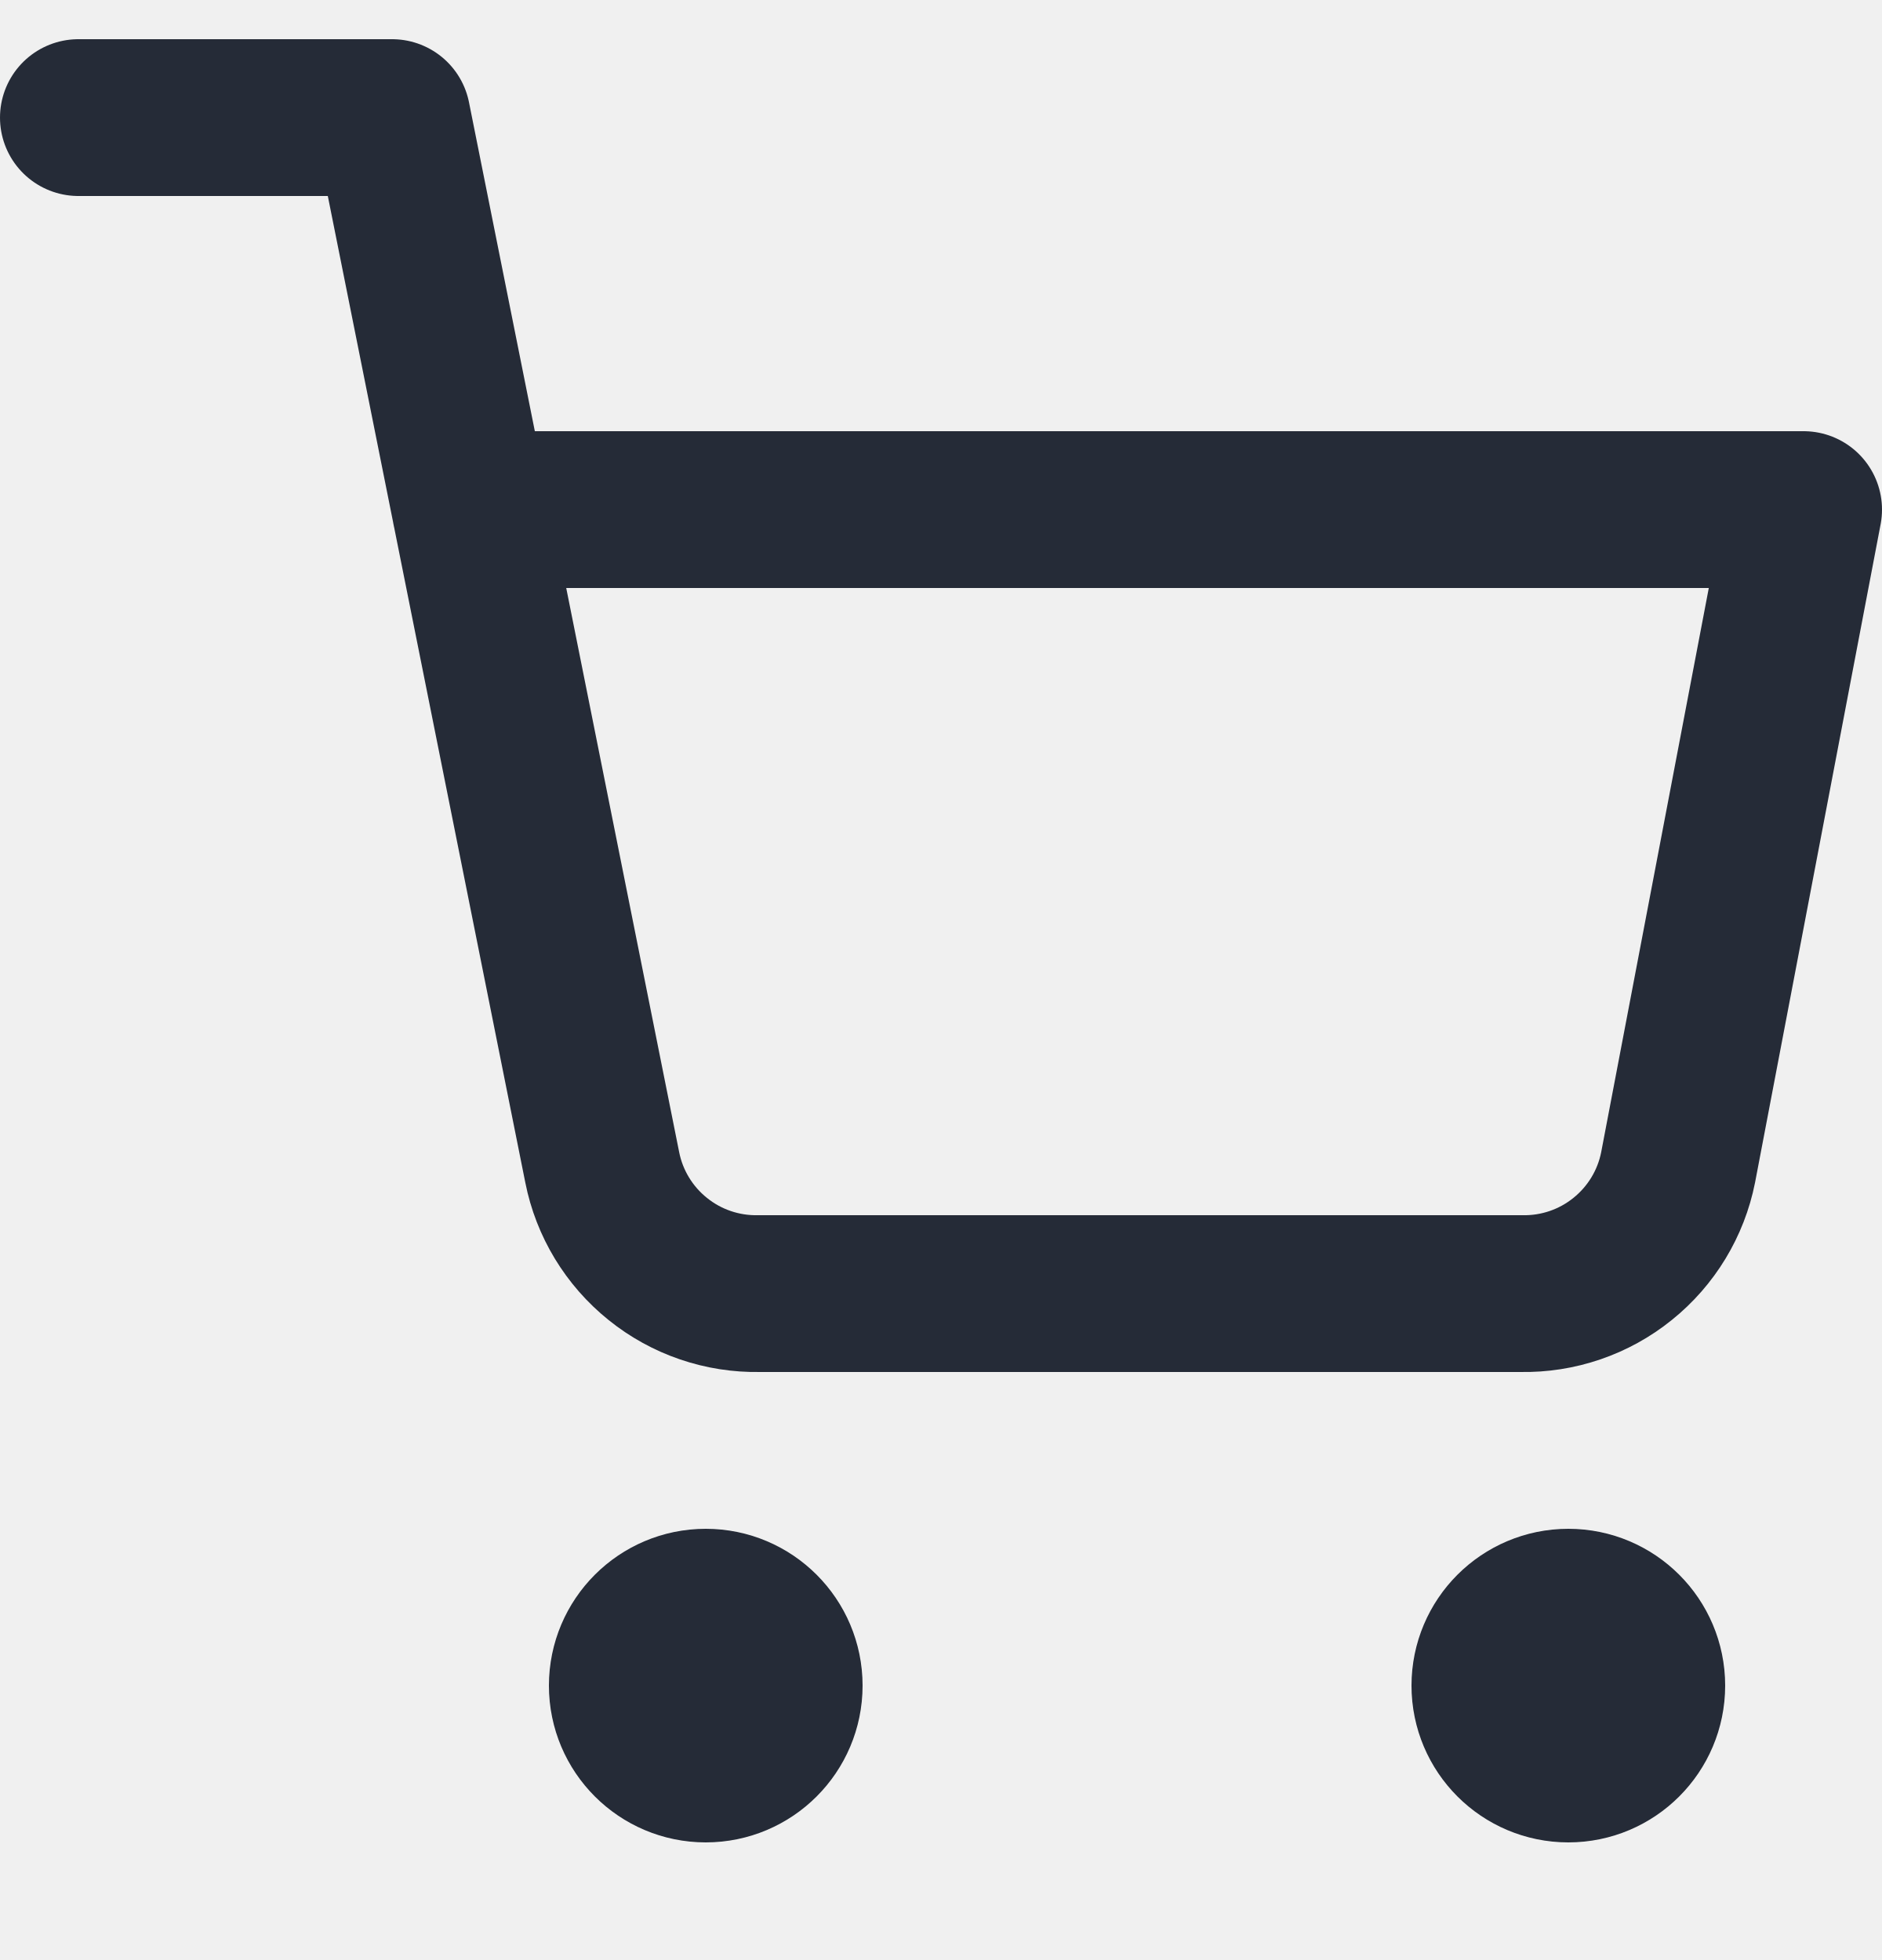
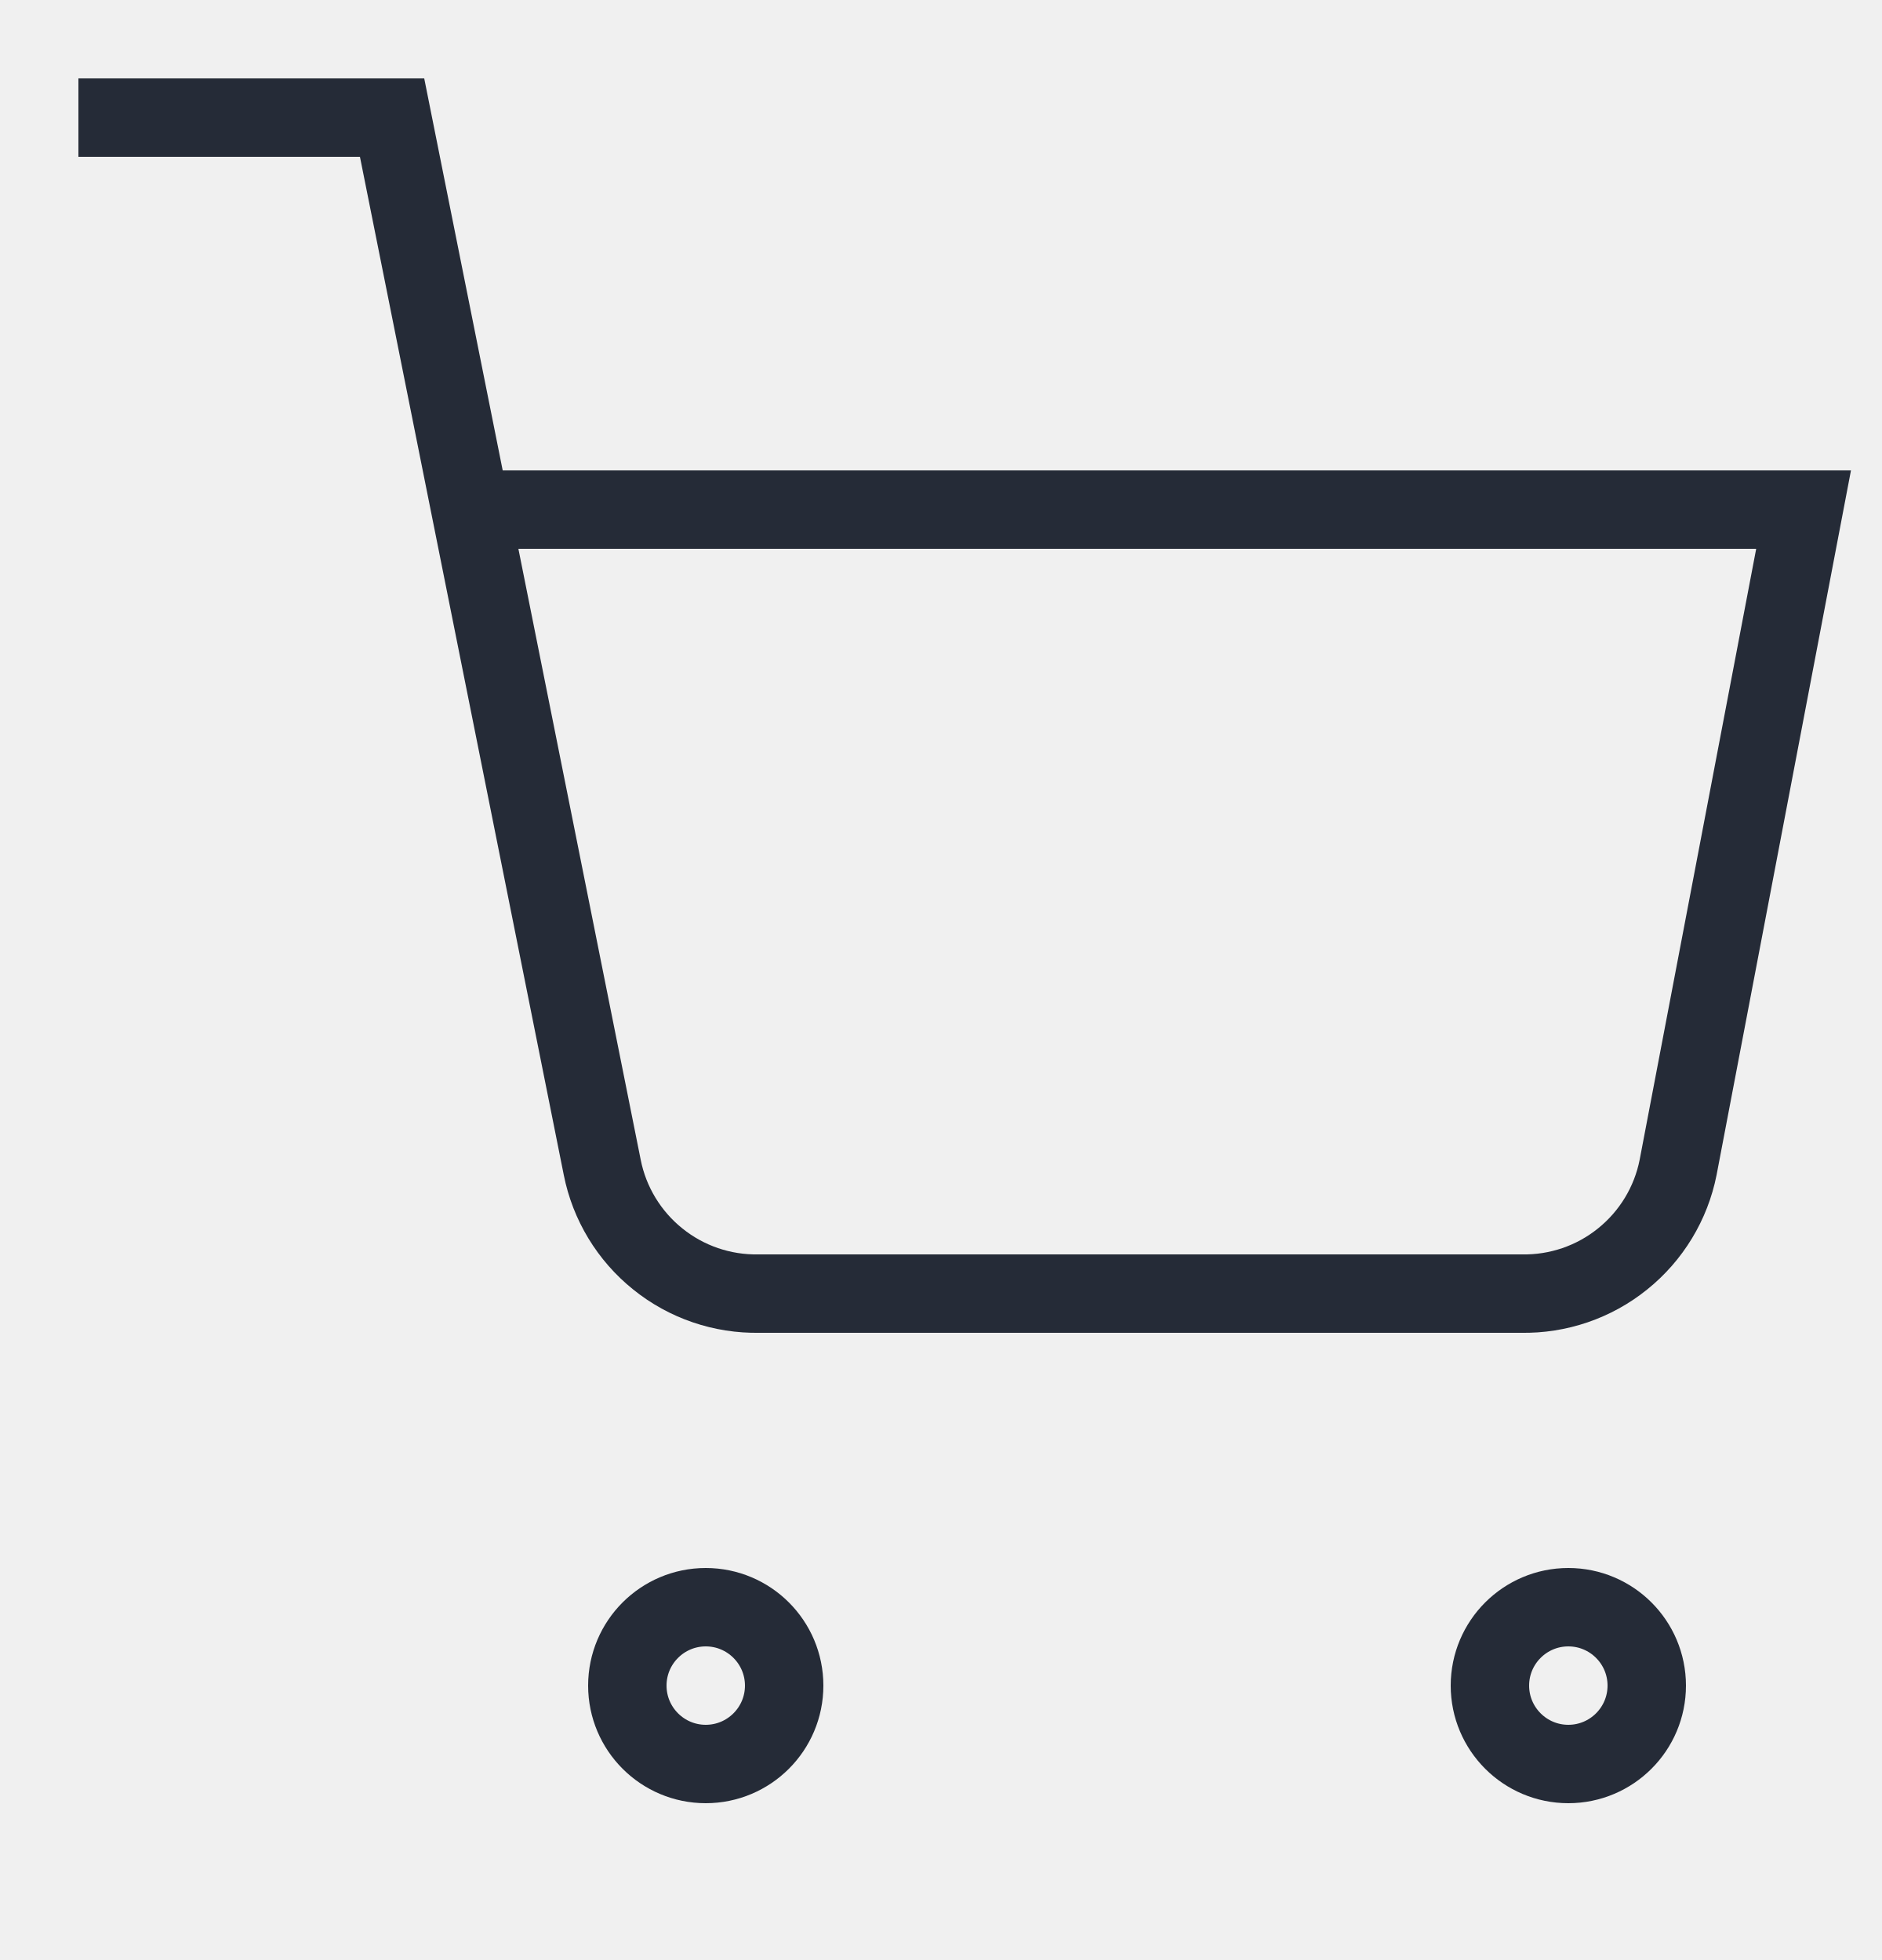
<svg xmlns="http://www.w3.org/2000/svg" width="24" height="25" viewBox="0 0 24 25" fill="none">
  <g clip-path="url(#clip0_345_27957)">
-     <path d="M1 1.5H5L7.68 14.89C7.771 15.35 8.022 15.764 8.388 16.058C8.753 16.353 9.211 16.509 9.68 16.5H19.4C19.869 16.509 20.327 16.353 20.692 16.058C21.058 15.764 21.309 15.35 21.4 14.89L23 6.5H6M10 21.5C10 22.052 9.552 22.5 9 22.5C8.448 22.5 8 22.052 8 21.5C8 20.948 8.448 20.5 9 20.5C9.552 20.5 10 20.948 10 21.5ZM21 21.5C21 22.052 20.552 22.5 20 22.5C19.448 22.5 19 22.052 19 21.5C19 20.948 19.448 20.5 20 20.5C20.552 20.5 21 20.948 21 21.5Z" stroke="#252B37" stroke-width="2" stroke-linecap="round" stroke-linejoin="round" />
+     <path d="M1 1.5H5L7.68 14.89C7.771 15.35 8.022 15.764 8.388 16.058C8.753 16.353 9.211 16.509 9.68 16.5H19.4C19.869 16.509 20.327 16.353 20.692 16.058C21.058 15.764 21.309 15.35 21.4 14.89L23 6.5H6M10 21.5C10 22.052 9.552 22.5 9 22.5C8.448 22.5 8 22.052 8 21.5C8 20.948 8.448 20.5 9 20.5C9.552 20.5 10 20.948 10 21.5ZM21 21.5C21 22.052 20.552 22.5 20 22.5C19.448 22.5 19 22.052 19 21.5C19 20.948 19.448 20.5 20 20.5C20.552 20.5 21 20.948 21 21.5Z" stroke="#252B37" strokeWidth="2" strokeLinecap="round" strokeLinejoin="round" />
  </g>
  <defs>
    <clipPath id="clip0_345_27957">
      <rect width="24" height="24" fill="white" transform="translate(0 0.5)" />
    </clipPath>
  </defs>
</svg>
